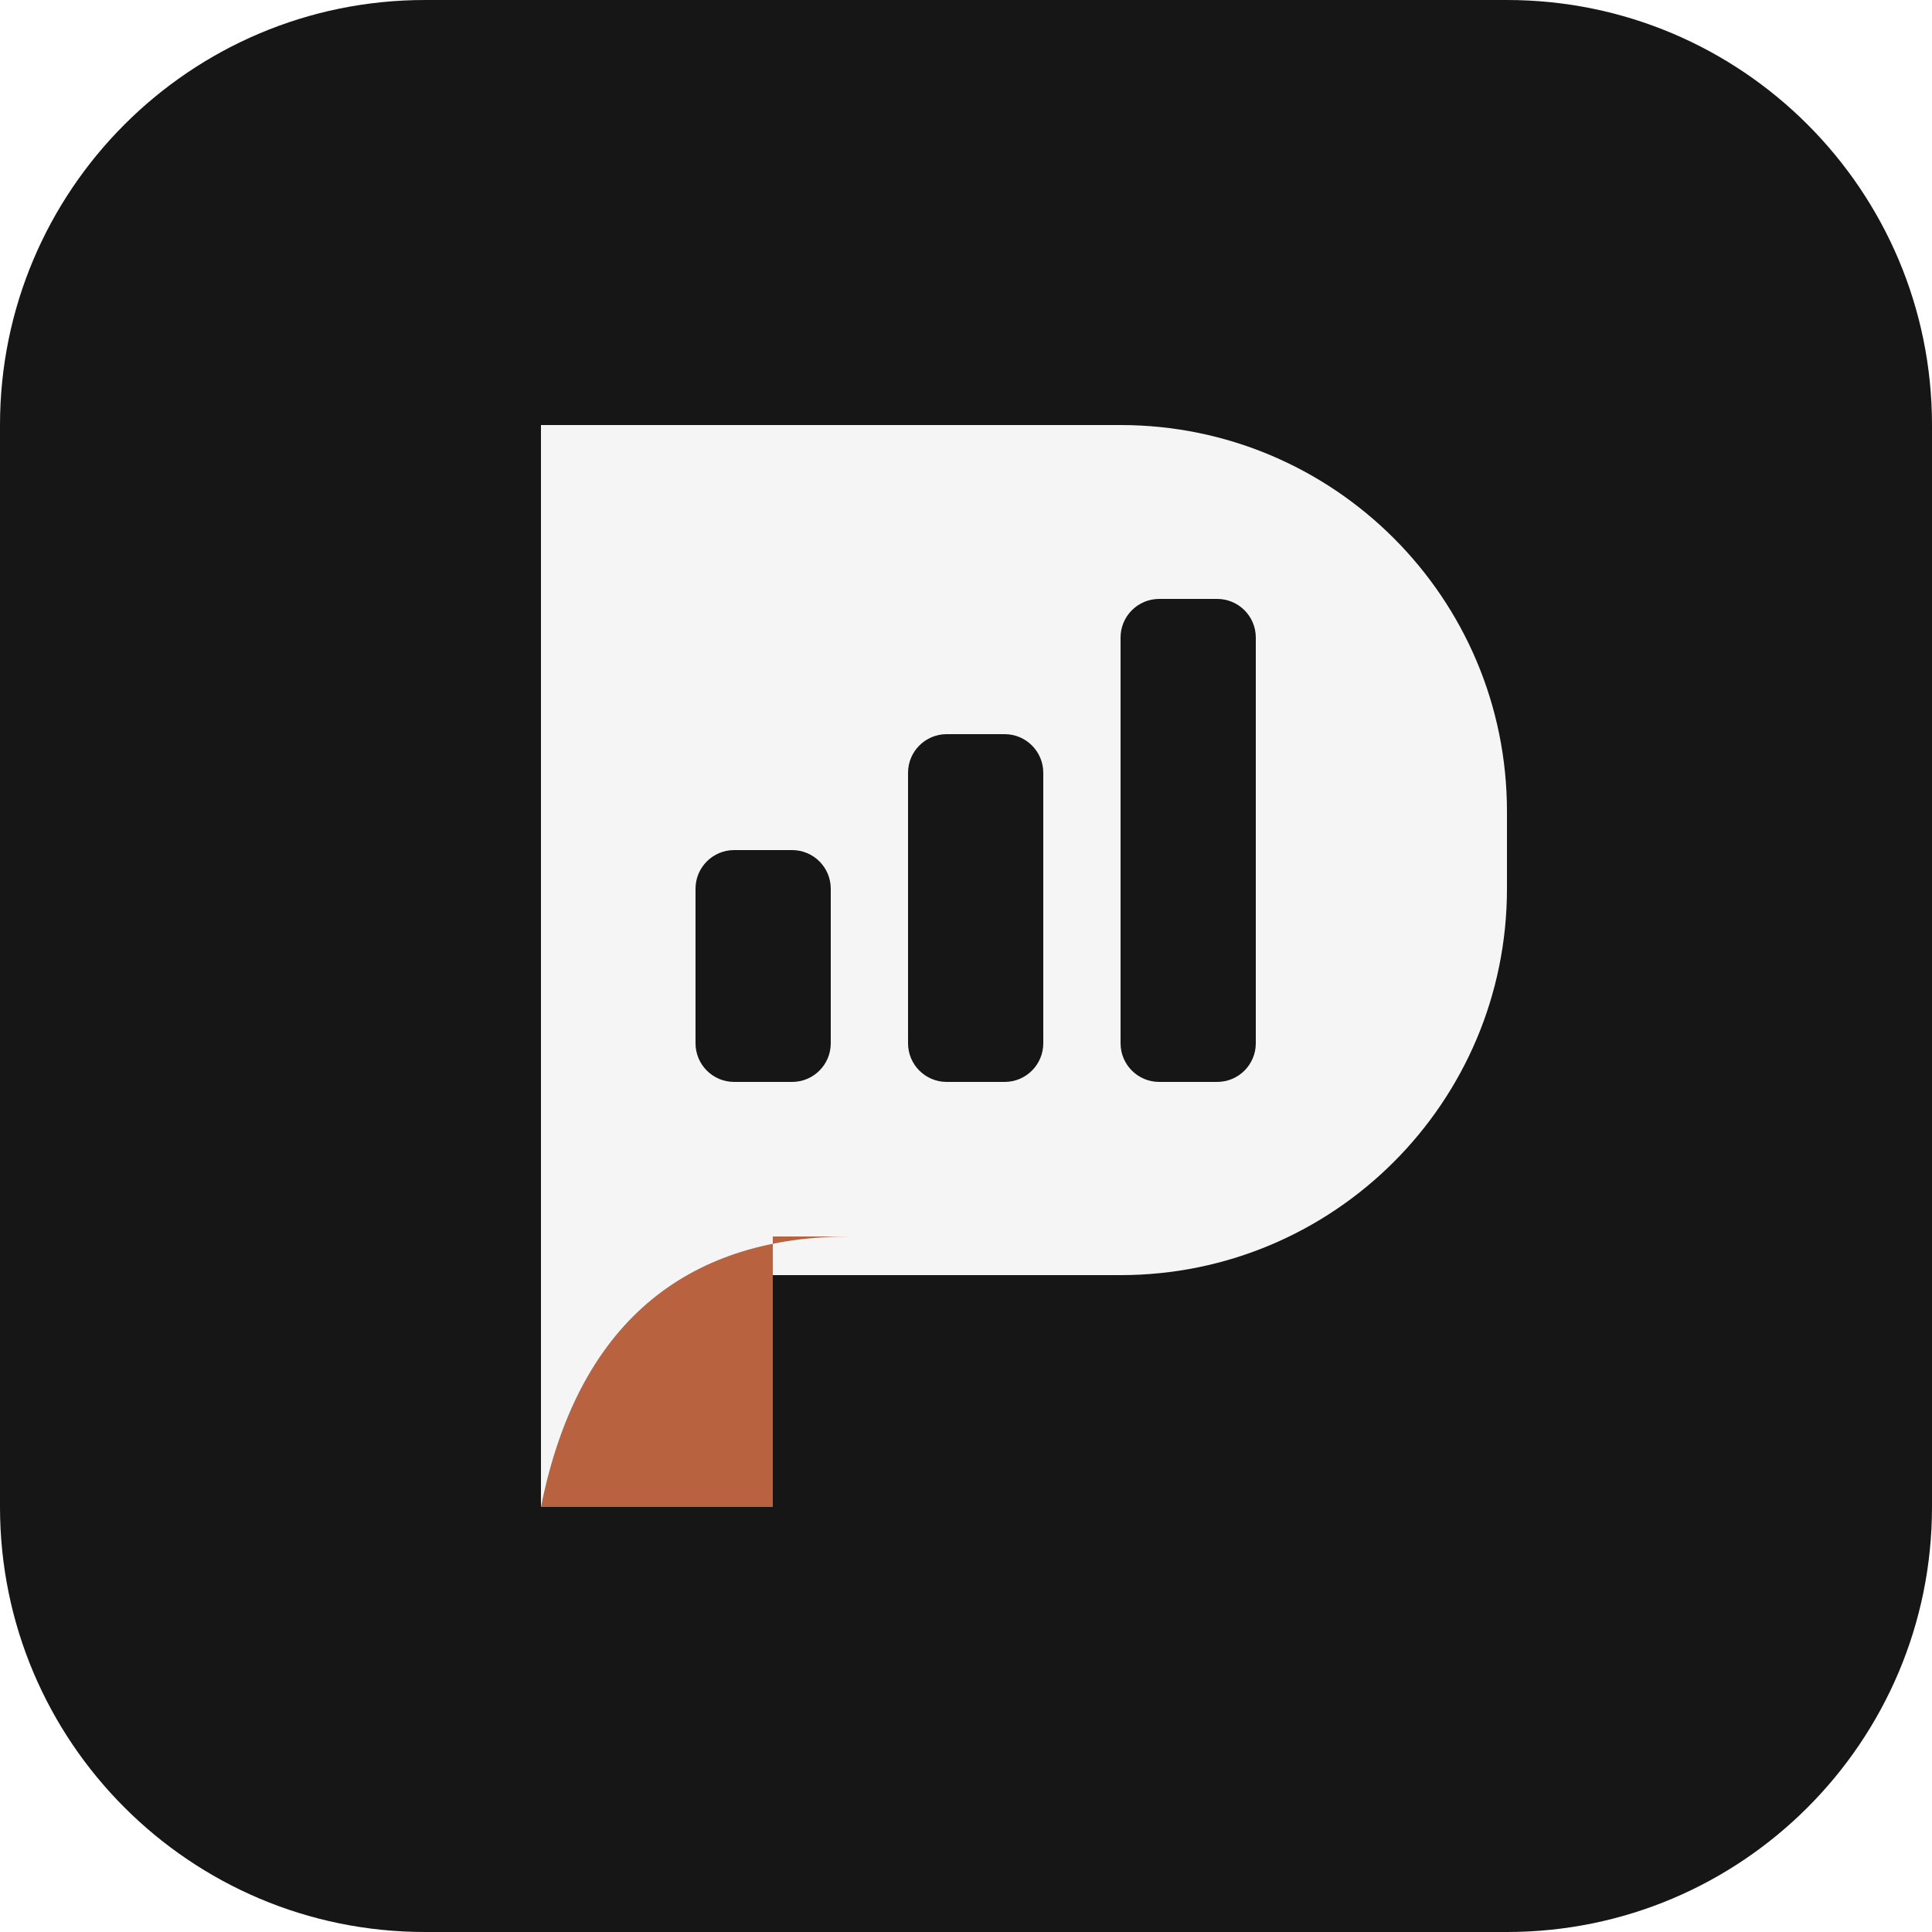
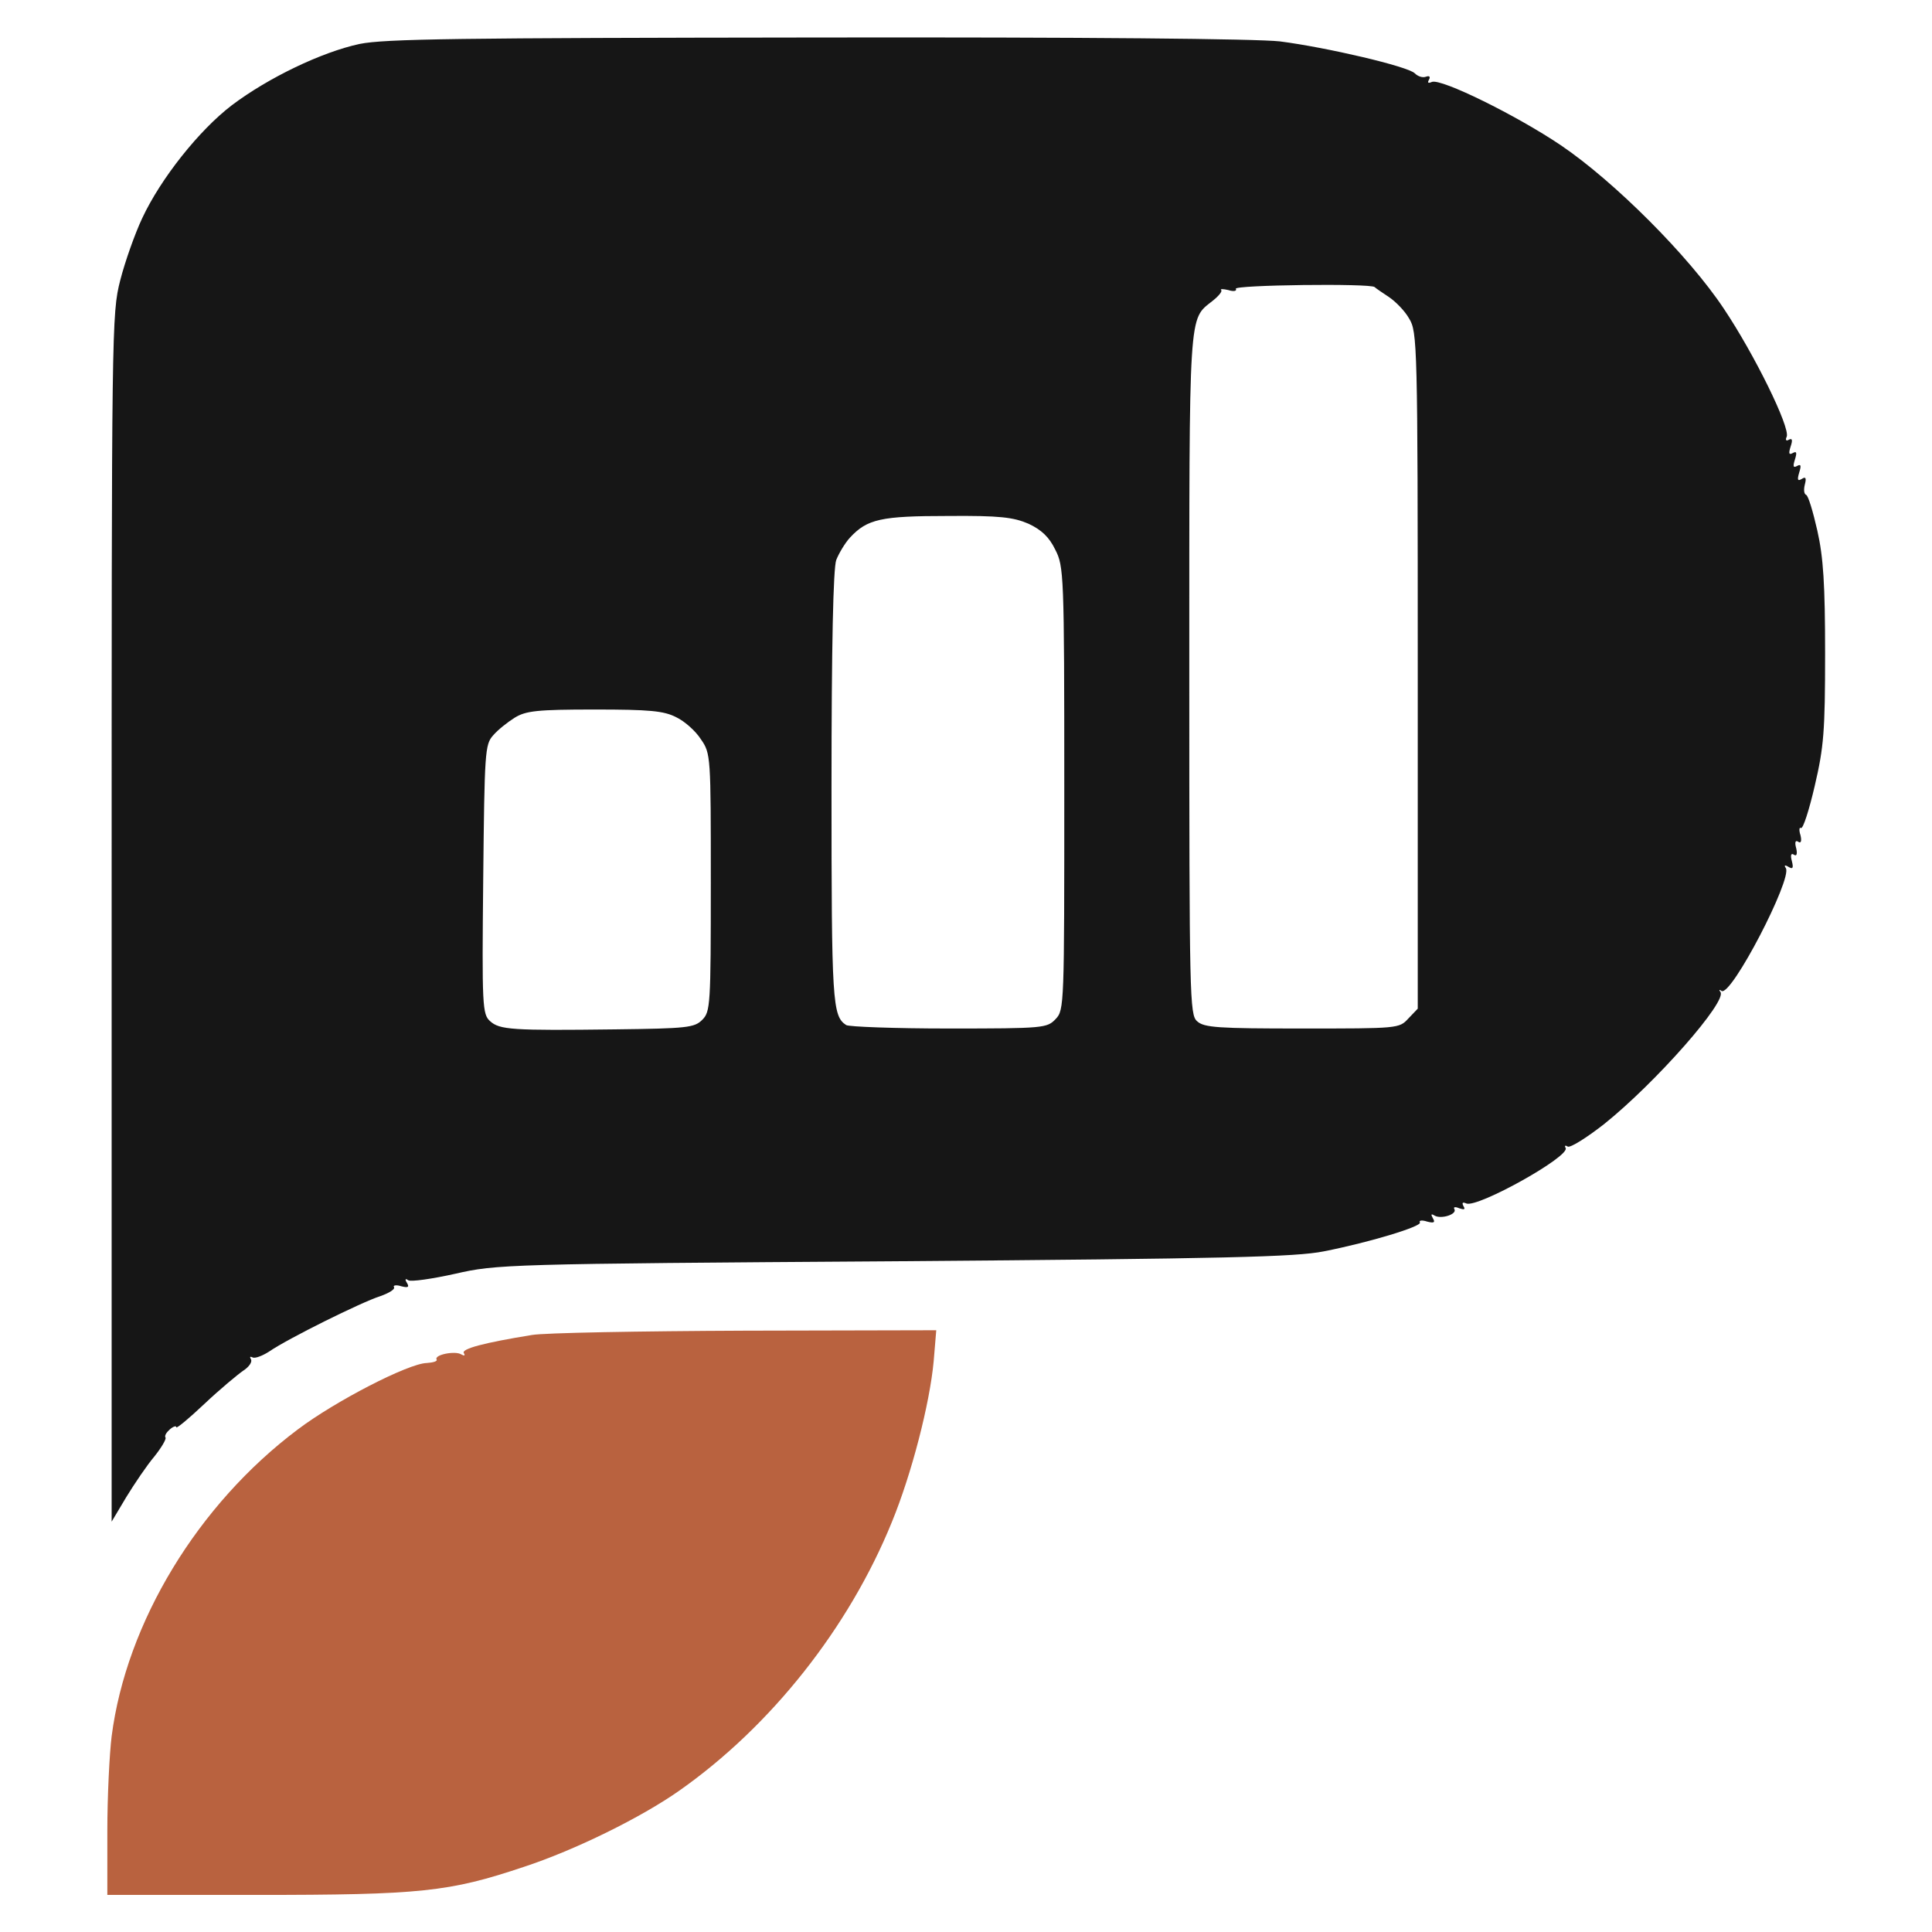
- <svg xmlns="http://www.w3.org/2000/svg" viewBox="0 0 100 100">
-   <rect width="100" height="100" rx="22" fill="#161616" />
-   <path d="M28 22h30a20 20 0 0 1 20 20v4a20 20 0 0 1-20 20H40v12H28z" fill="#f5f5f5" />
-   <rect x="36" y="44" width="7" height="12" rx="2" fill="#161616" />
-   <rect x="47" y="38" width="7" height="18" rx="2" fill="#161616" />
-   <rect x="58" y="31" width="7" height="25" rx="2" fill="#161616" />
-   <path d="M28 78c2-10 8-14 16-14h-4v14z" fill="#B9623F" />
+ <svg xmlns="http://www.w3.org/2000/svg" viewBox="127.1 130.4 448.2 448.2">
+   <style>.p{fill:#161616}@media (prefers-color-scheme:dark){.p{fill:#F2F2F2}}</style>
+   <path class="p" d="M2105 5414 c-88 -19 -211 -78 -296 -142 -76 -58 -165 -170 -208 -262 -17 -36 -40 -101 -51 -144 -20 -78 -20 -107 -20 -1480 l0 -1400 34 57 c19 31 48 74 65 94 16 20 28 40 26 44 -3 4 2 12 10 19 8 7 15 9 15 5 0 -4 29 20 65 54 36 34 77 68 90 77 14 9 22 21 18 27 -3 5 -2 7 4 4 5 -3 22 3 39 14 42 29 213 114 257 128 20 7 35 16 32 21 -3 4 5 6 17 2 16 -4 19 -2 13 8 -5 8 -4 11 3 6 6 -4 55 3 109 15 96 22 119 23 1018 29 773 6 932 10 997 23 107 21 228 58 223 67 -3 5 5 6 17 2 16 -4 19 -2 13 8 -5 9 -4 11 4 6 15 -9 53 3 46 15 -3 5 2 6 11 2 12 -4 15 -3 10 5 -4 8 -2 10 7 6 27 -10 242 110 230 129 -3 5 -1 7 5 3 6 -3 43 20 84 52 120 96 288 287 270 307 -4 5 -2 6 3 2 23 -12 164 260 149 285 -5 7 -2 8 6 3 10 -6 12 -3 8 13 -4 14 -2 20 5 15 6 -4 8 2 5 15 -4 14 -2 20 5 15 6 -4 8 2 5 15 -4 12 -3 20 1 17 5 -2 19 42 32 98 21 90 24 126 24 307 0 160 -4 223 -18 285 -10 44 -21 81 -26 83 -5 2 -6 12 -3 24 4 15 2 19 -7 13 -10 -6 -11 -2 -6 15 5 16 4 20 -5 15 -9 -5 -10 -1 -5 15 5 16 4 20 -5 15 -9 -5 -10 -1 -5 15 5 15 4 20 -4 16 -6 -4 -9 -1 -5 7 8 22 -75 191 -146 297 -81 122 -254 295 -378 379 -104 70 -277 155 -299 147 -9 -4 -11 -2 -7 5 4 7 1 10 -7 7 -8 -3 -19 1 -26 8 -16 16 -204 60 -313 74 -54 6 -445 10 -1075 9 -833 -1 -1001 -3 -1060 -15z m2355 -564 c3 -3 18 -13 33 -23 15 -10 37 -32 47 -50 19 -31 20 -57 20 -816 l0 -785 -22 -23 c-21 -23 -24 -23 -246 -23 -196 0 -228 2 -244 17 -17 15 -18 53 -18 805 0 856 -2 821 54 866 14 11 23 22 20 25 -3 3 4 3 17 0 12 -4 20 -2 17 3 -6 9 313 13 322 4z m-803 -549 c30 -14 48 -31 62 -60 20 -39 21 -55 21 -554 0 -503 0 -514 -20 -535 -20 -21 -27 -22 -248 -22 -125 0 -232 4 -238 8 -32 21 -34 52 -34 551 0 330 4 509 11 528 6 15 20 39 32 52 40 43 72 50 227 50 121 1 152 -3 187 -18z m-817 -449 c19 -9 45 -32 57 -51 23 -33 23 -39 23 -332 0 -286 -1 -300 -20 -319 -18 -18 -35 -20 -202 -22 -239 -3 -268 -1 -290 19 -18 16 -19 35 -16 329 3 296 4 313 23 334 11 13 34 31 50 41 26 16 52 19 185 19 128 0 161 -3 190 -18z" transform="translate(0,682) scale(0.1,-0.1)" />
+   <path d="M2505 2419 c-111 -18 -164 -32 -158 -42 4 -6 1 -7 -6 -3 -14 9 -64 -1 -57 -12 2 -4 -8 -7 -23 -8 -43 -1 -213 -89 -299 -154 -232 -174 -398 -448 -432 -712 -5 -40 -10 -139 -10 -220 l0 -148 344 0 c384 0 449 7 622 65 119 39 273 115 361 177 212 149 393 377 493 623 46 112 88 275 97 373 l6 72 -444 -1 c-244 -1 -466 -5 -494 -10z" fill="#B9623F" transform="translate(0,682) scale(0.1,-0.1)" />
</svg>
